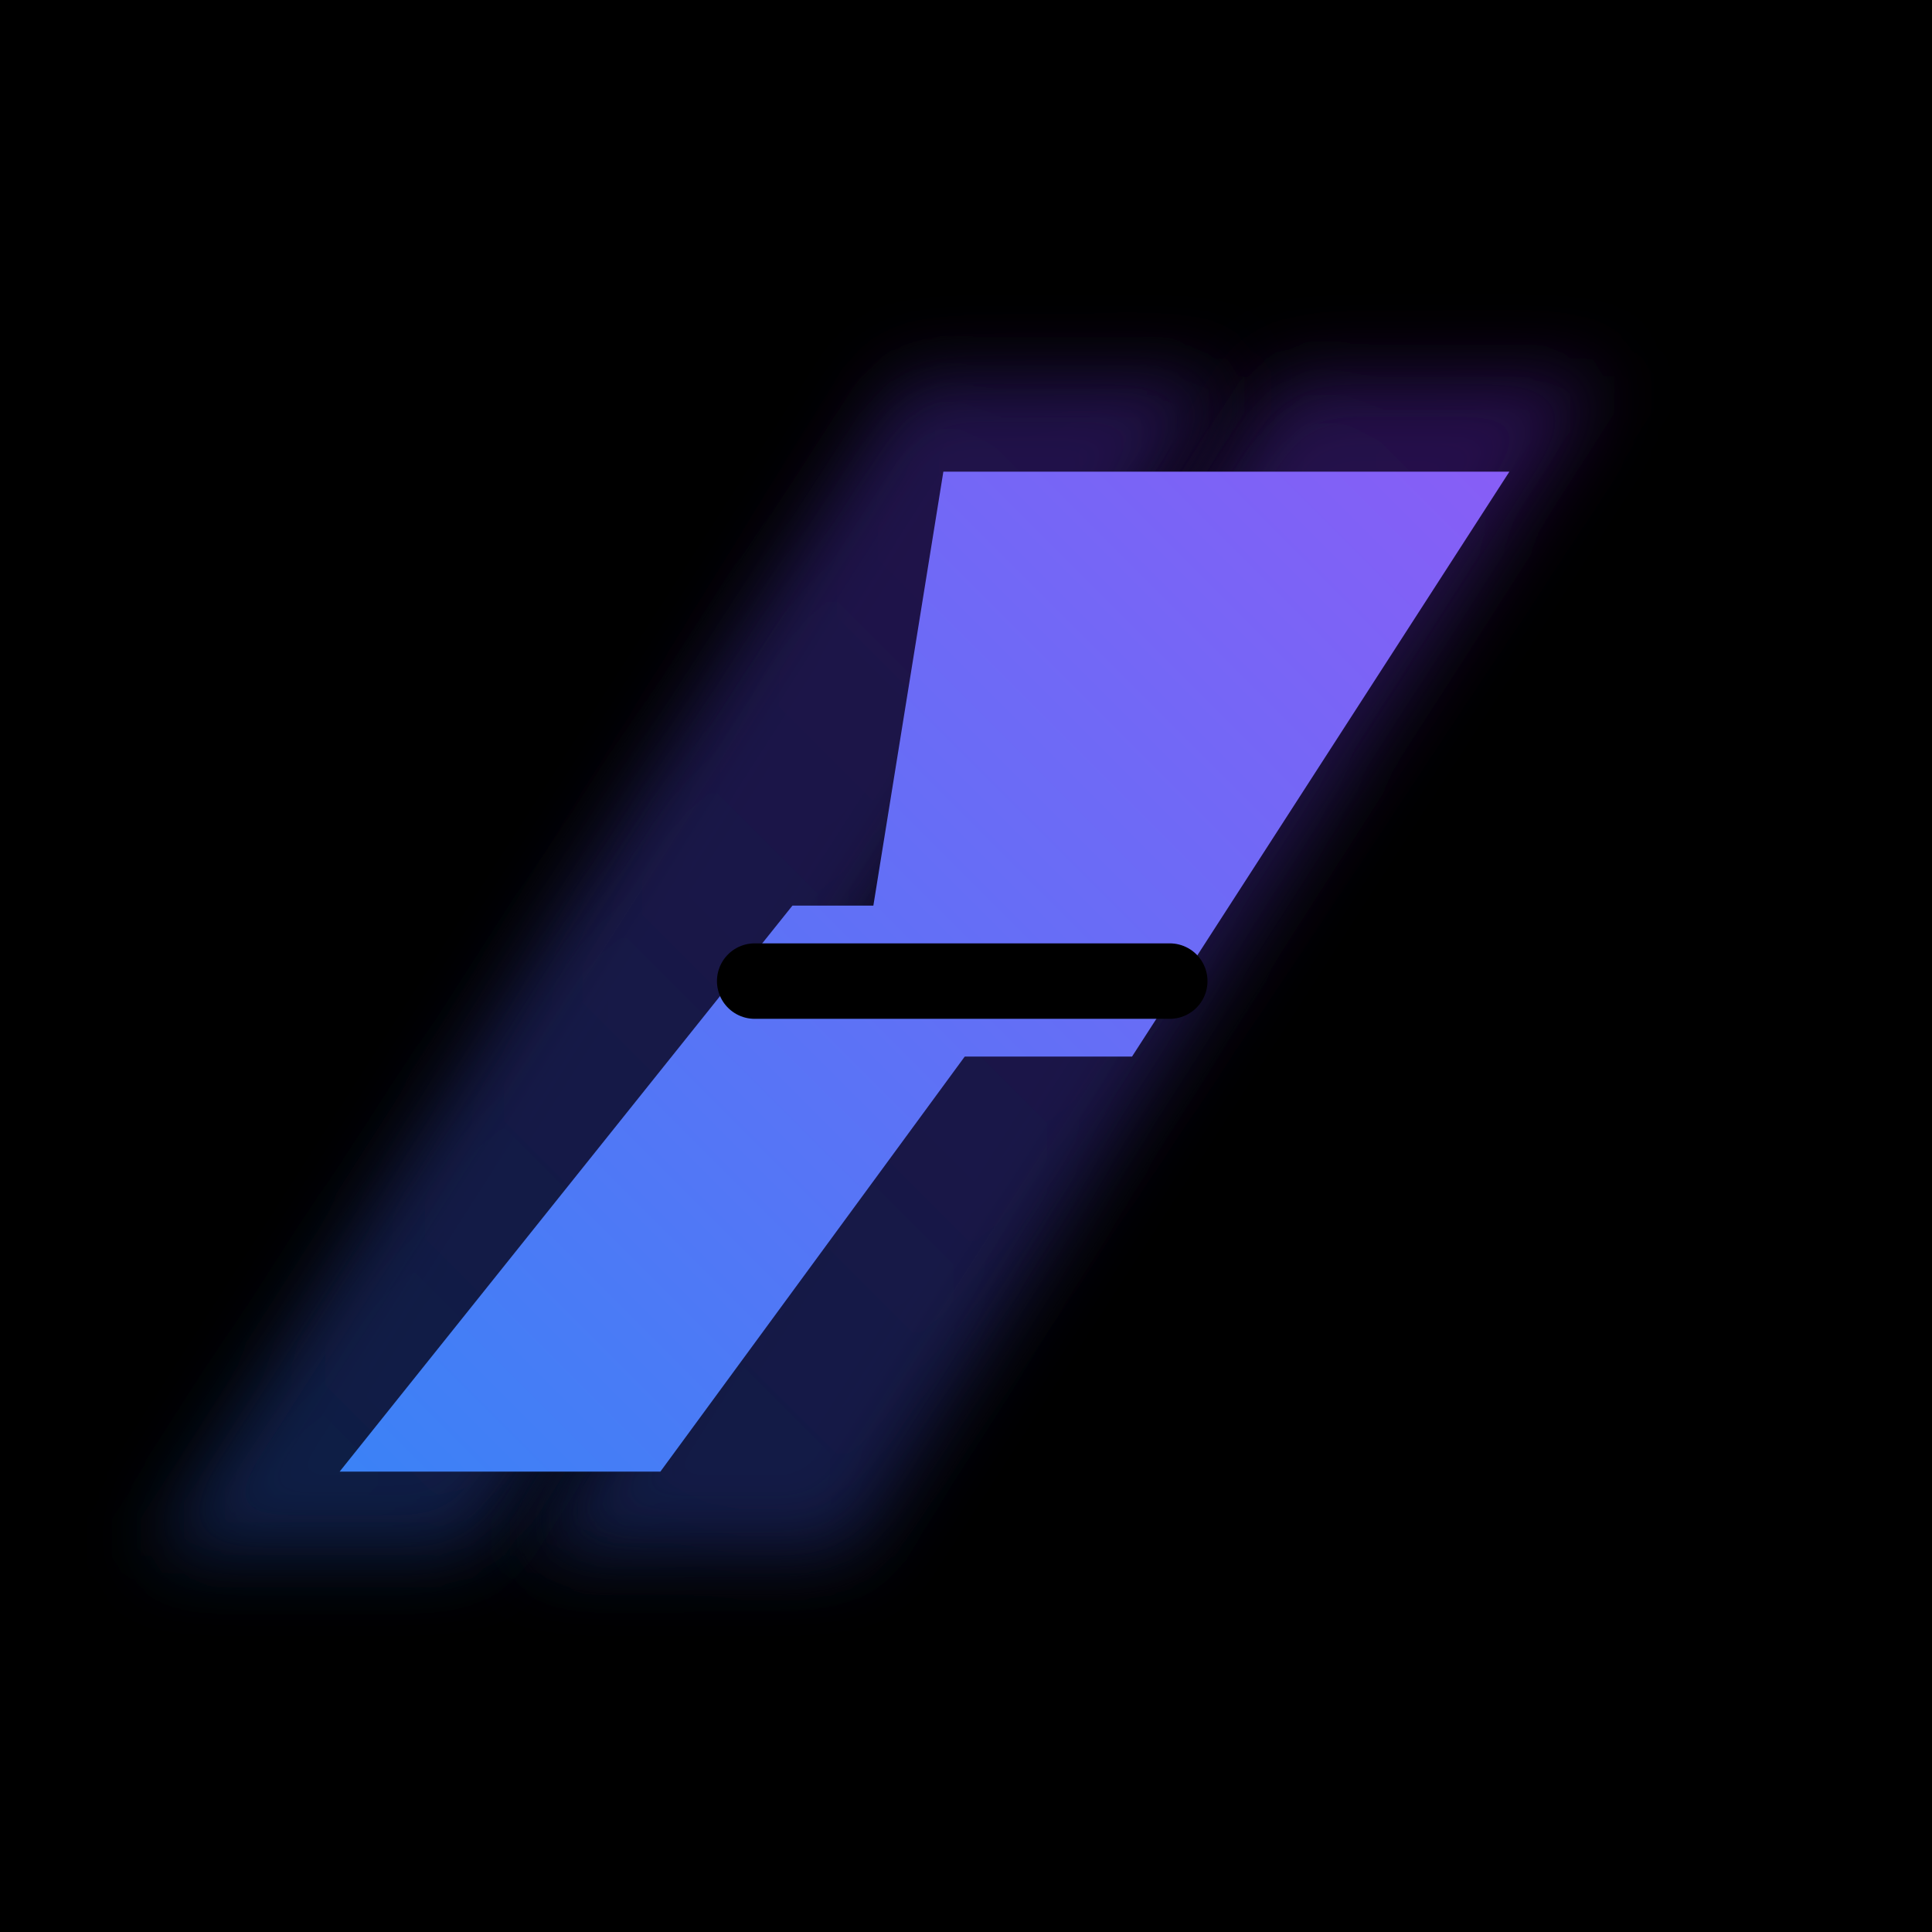
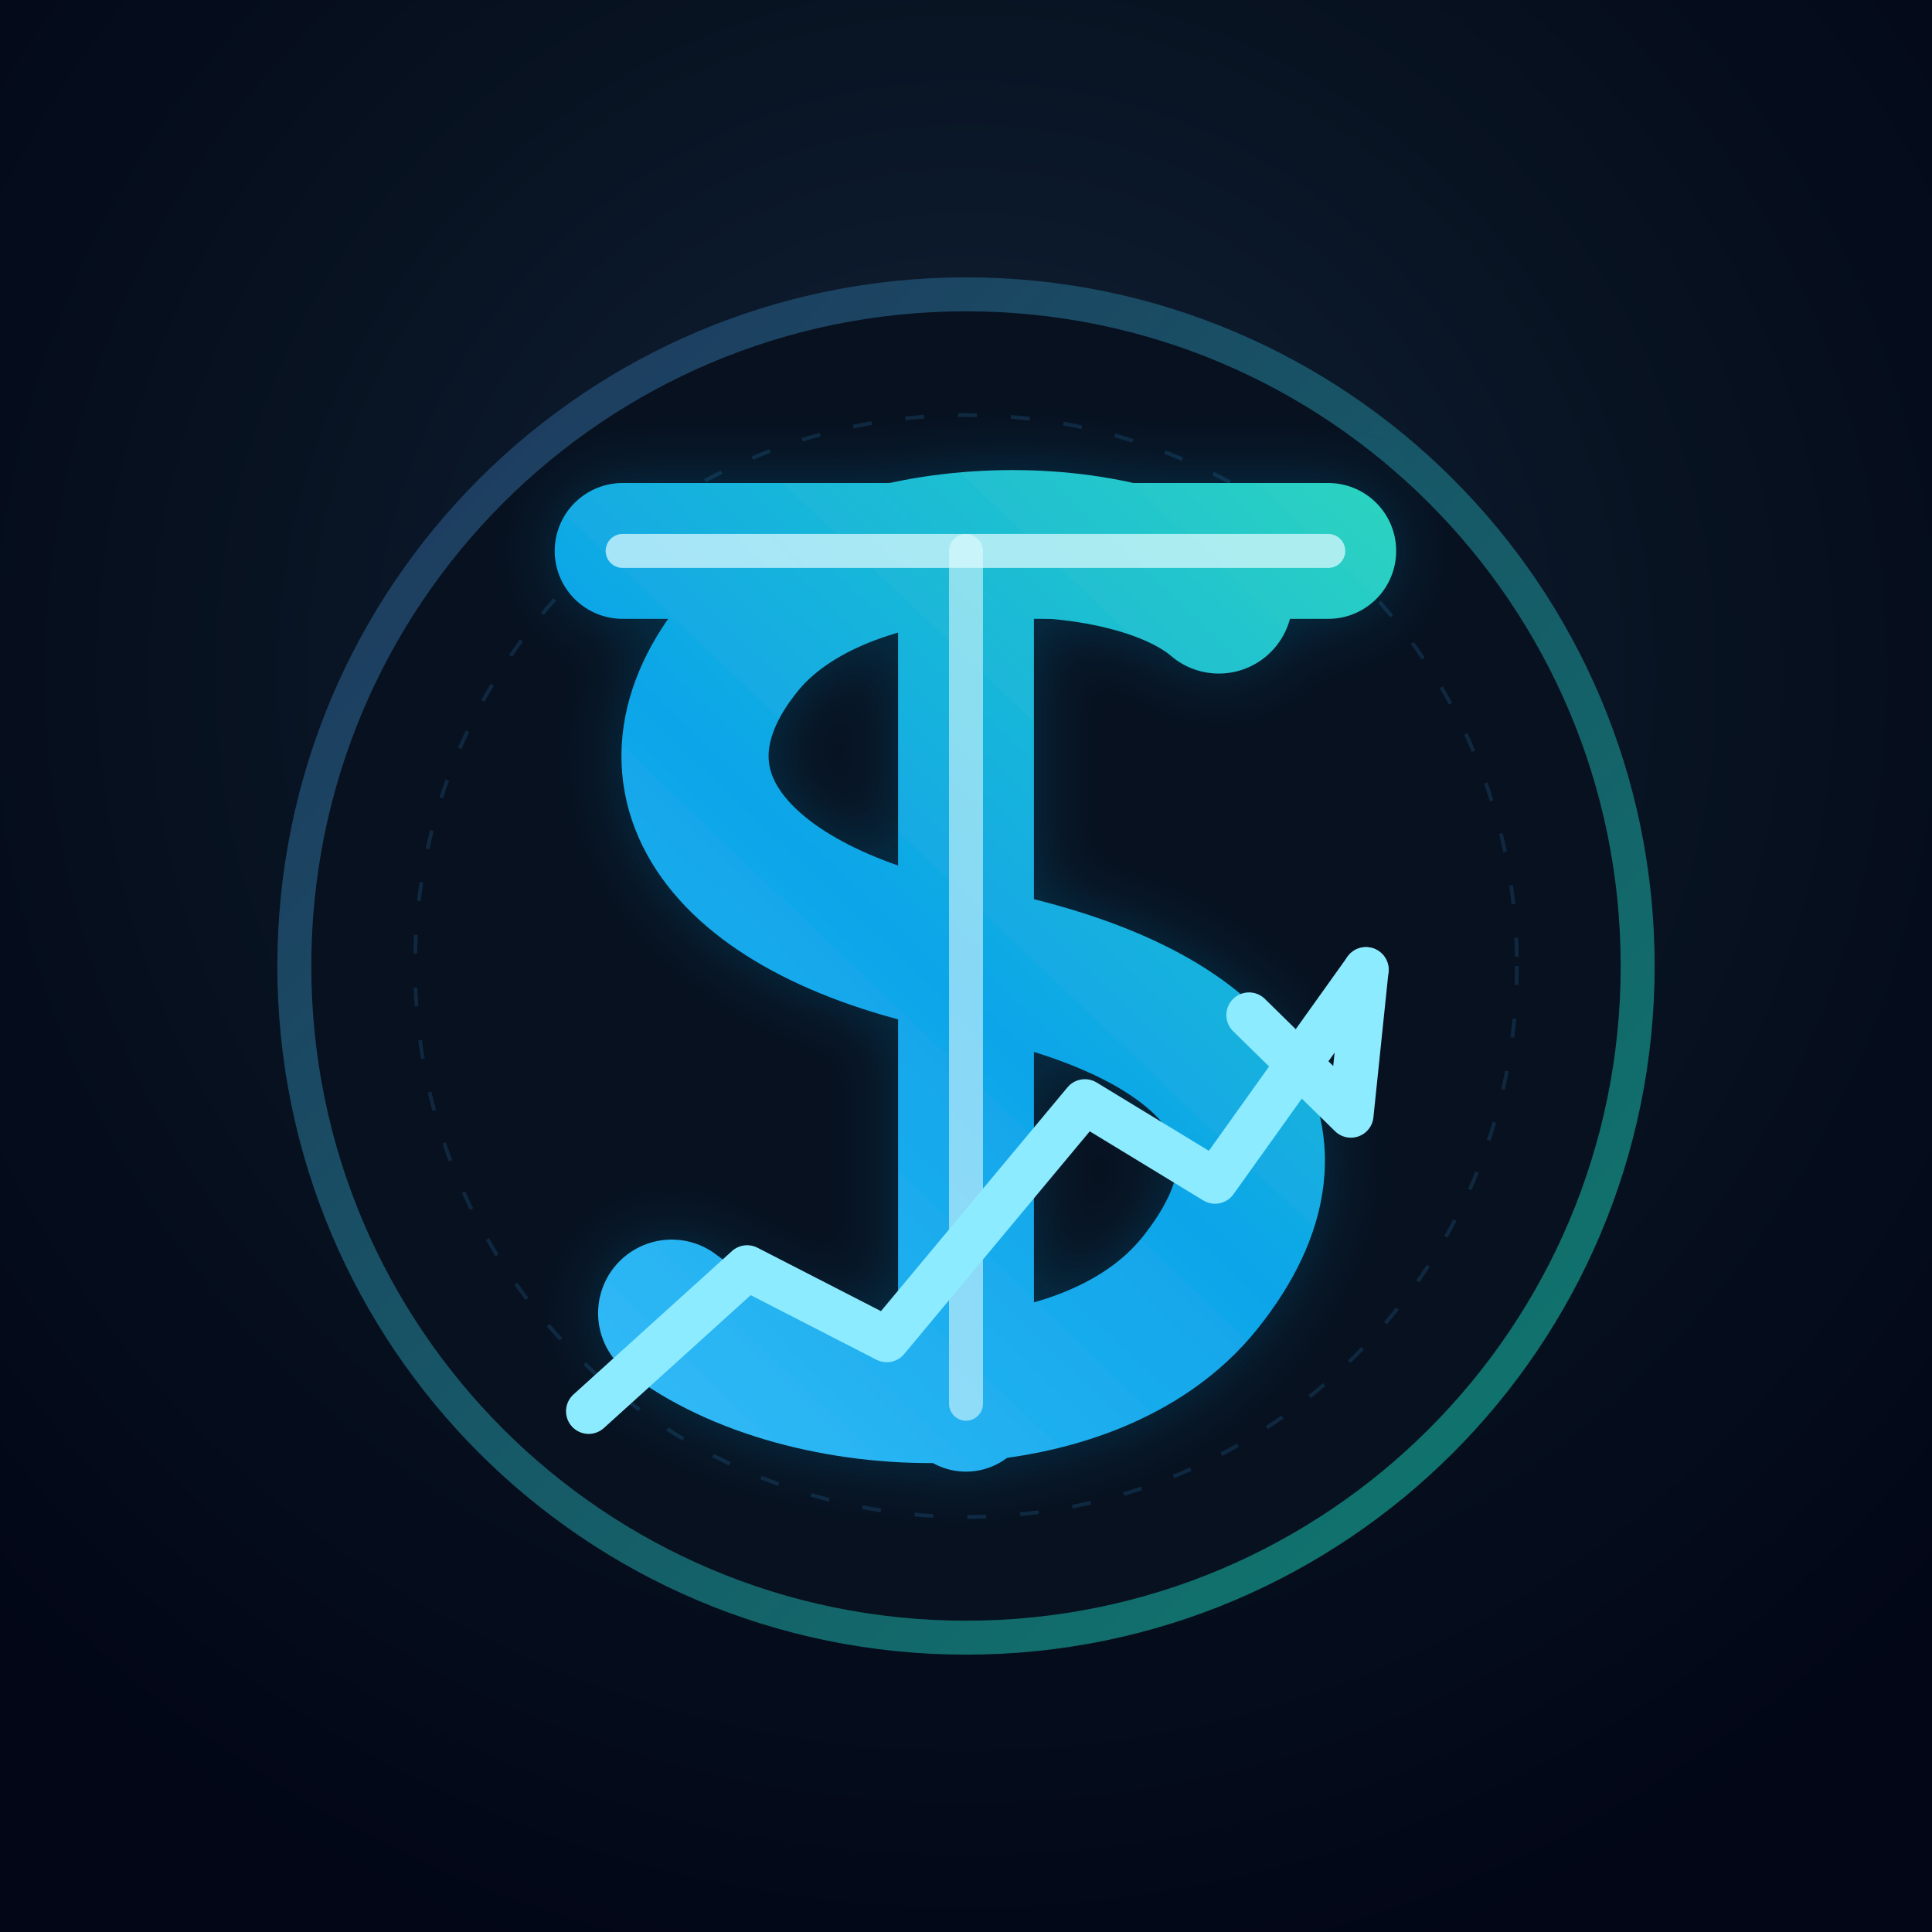
<svg xmlns="http://www.w3.org/2000/svg" width="1024" height="1024" viewBox="0 0 1024 1024" fill="none">
-   <rect width="1024" height="1024" fill="#000000" />
  <defs>
-     <linearGradient id="scalperGradient" x1="200" y1="800" x2="800" y2="200" gradientUnits="userSpaceOnUse">
-       <stop offset="0%" stop-color="#3B82F6" />
-       <stop offset="100%" stop-color="#8B5CF6" />
+     <radialGradient id="bgGlow" cx="50%" cy="35%" r="70%">
+       <stop offset="0%" stop-color="#11233A" />
+       <stop offset="58%" stop-color="#07111F" />
+       <stop offset="100%" stop-color="#020617" />
+     </radialGradient>
+     <linearGradient id="markGradient" x1="276" y1="760" x2="748" y2="264" gradientUnits="userSpaceOnUse">
+       <stop offset="0%" stop-color="#38BDF8" />
+       <stop offset="48%" stop-color="#0EA5E9" />
+       <stop offset="100%" stop-color="#2DD4BF" />
    </linearGradient>
-     <linearGradient id="scalperGradientDark" x1="200" y1="800" x2="800" y2="200" gradientUnits="userSpaceOnUse">
-       <stop offset="0%" stop-color="#1E3A8A" />
-       <stop offset="100%" stop-color="#4C1D95" />
+     <linearGradient id="edgeGradient" x1="214" y1="214" x2="810" y2="810" gradientUnits="userSpaceOnUse">
+       <stop offset="0%" stop-color="#1E3A5F" />
+       <stop offset="100%" stop-color="#0F766E" />
    </linearGradient>
+     <filter id="softShadow" x="148" y="156" width="728" height="760" filterUnits="userSpaceOnUse" color-interpolation-filters="sRGB">
+       <feDropShadow dx="0" dy="24" stdDeviation="28" flood-color="#000000" flood-opacity="0.38" />
+       <feDropShadow dx="0" dy="0" stdDeviation="18" flood-color="#0EA5E9" flood-opacity="0.22" />
+     </filter>
  </defs>
-   <path d="M680 200 L850 200 L450 824 L280 824 Z" fill="url(#scalperGradientDark)" opacity="0.5" filter="blur(20px)" />
-   <path d="M480 200 L650 200 L250 824 L80 824 Z" fill="url(#scalperGradientDark)" opacity="0.5" filter="blur(20px)" />
-   <path d="M500 250 L800 250 L600 560 L450 560 Z" fill="url(#scalperGradient)" />
-   <path d="M420 480 L570 480 L350 780 L180 780 Z" fill="url(#scalperGradient)" />
-   <path d="M400 520 L620 520" stroke="#000000" stroke-width="40" stroke-linecap="round" />
+   <rect width="1024" height="1024" fill="url(#bgGlow)" />
+   <circle cx="512" cy="512" r="356" fill="#07111F" stroke="url(#edgeGradient)" stroke-width="18" />
+   <circle cx="512" cy="512" r="292" stroke="#12324E" stroke-width="2" stroke-dasharray="10 18" opacity="0.7" />
+   <g filter="url(#softShadow)">
+     <path d="M646 318C597 276 450 274 394 340C333 413 384 484 514 509C648 535 700 600 636 680C576 755 426 750 356 696" stroke="url(#markGradient)" stroke-width="78" stroke-linecap="round" stroke-linejoin="round" />
+     <path d="M330 292H704" stroke="url(#markGradient)" stroke-width="72" stroke-linecap="round" />
+     <path d="M512 292V744" stroke="url(#markGradient)" stroke-width="72" stroke-linecap="round" />
+     <path d="M330 292H704" stroke="#DFFBFF" stroke-width="18" stroke-linecap="round" opacity="0.72" />
+     <path d="M512 292V744" stroke="#DFFBFF" stroke-width="18" stroke-linecap="round" opacity="0.58" />
+   </g>
+   <path d="M312 748L396 672L470 710L575 584L644 626L724 514" stroke="#8DEBFF" stroke-width="24" stroke-linecap="round" stroke-linejoin="round" />
+   <path d="M724 514L716 591L662 538" stroke="#8DEBFF" stroke-width="24" stroke-linecap="round" stroke-linejoin="round" />
</svg>
